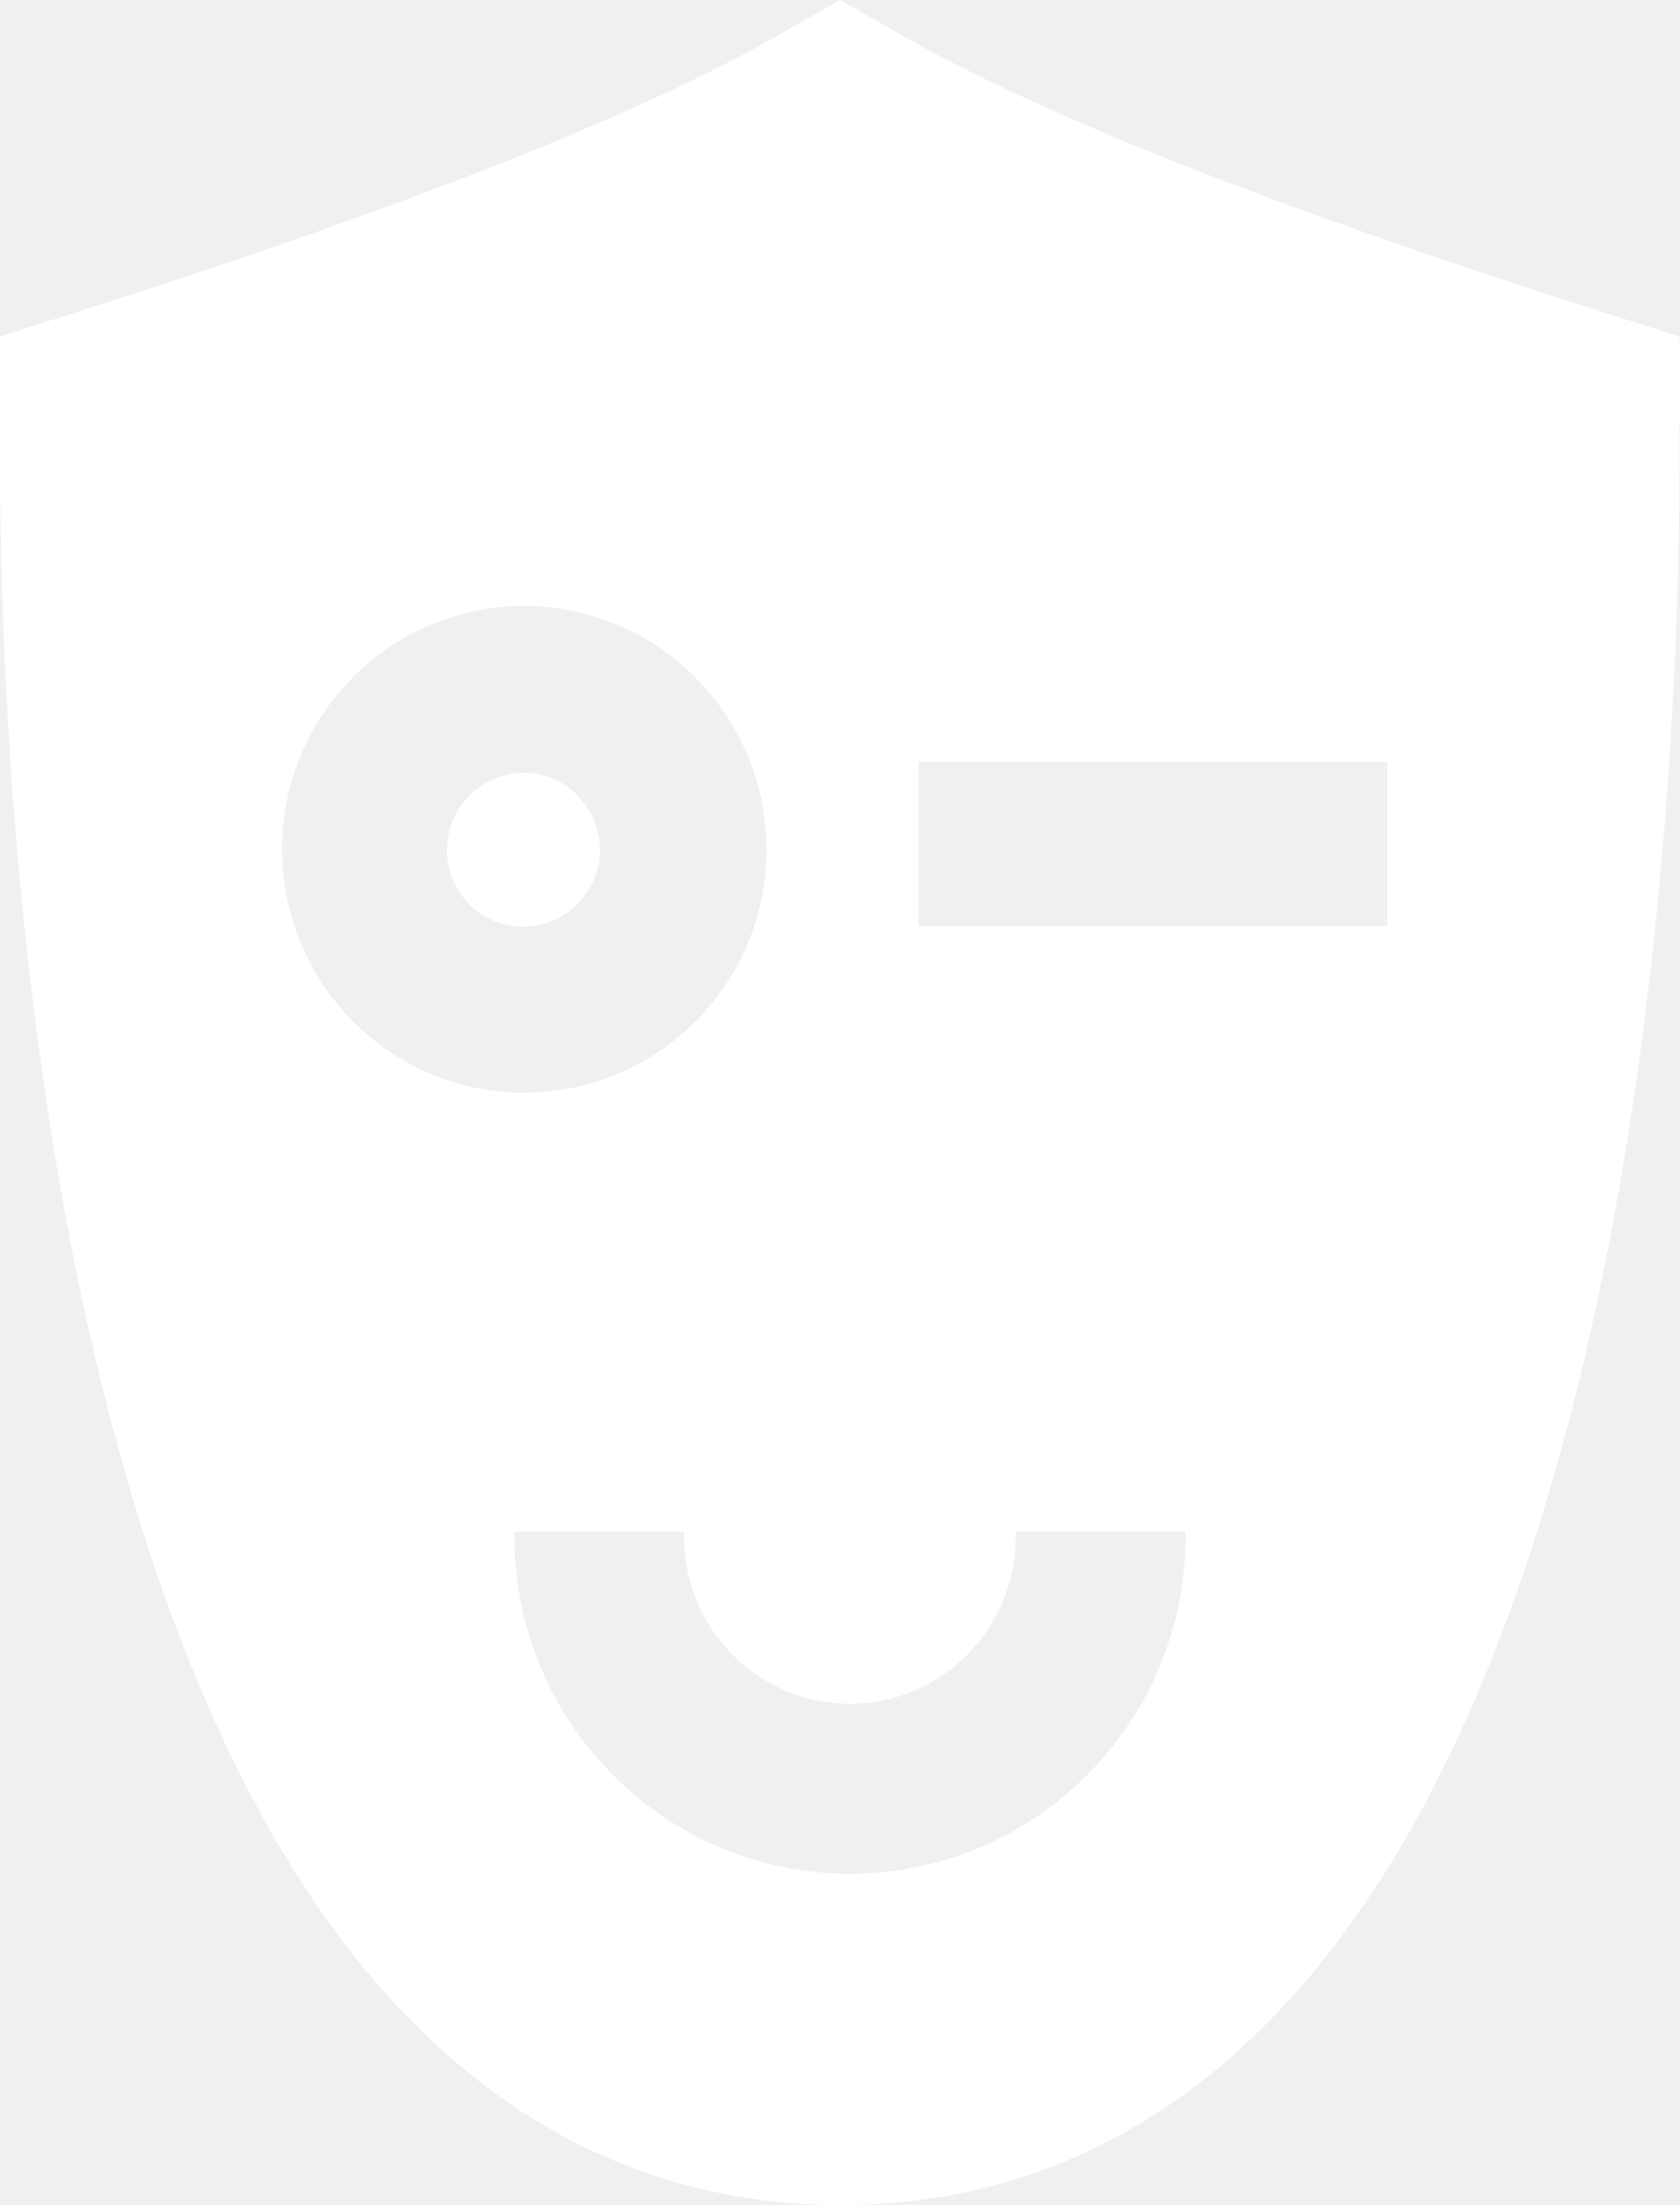
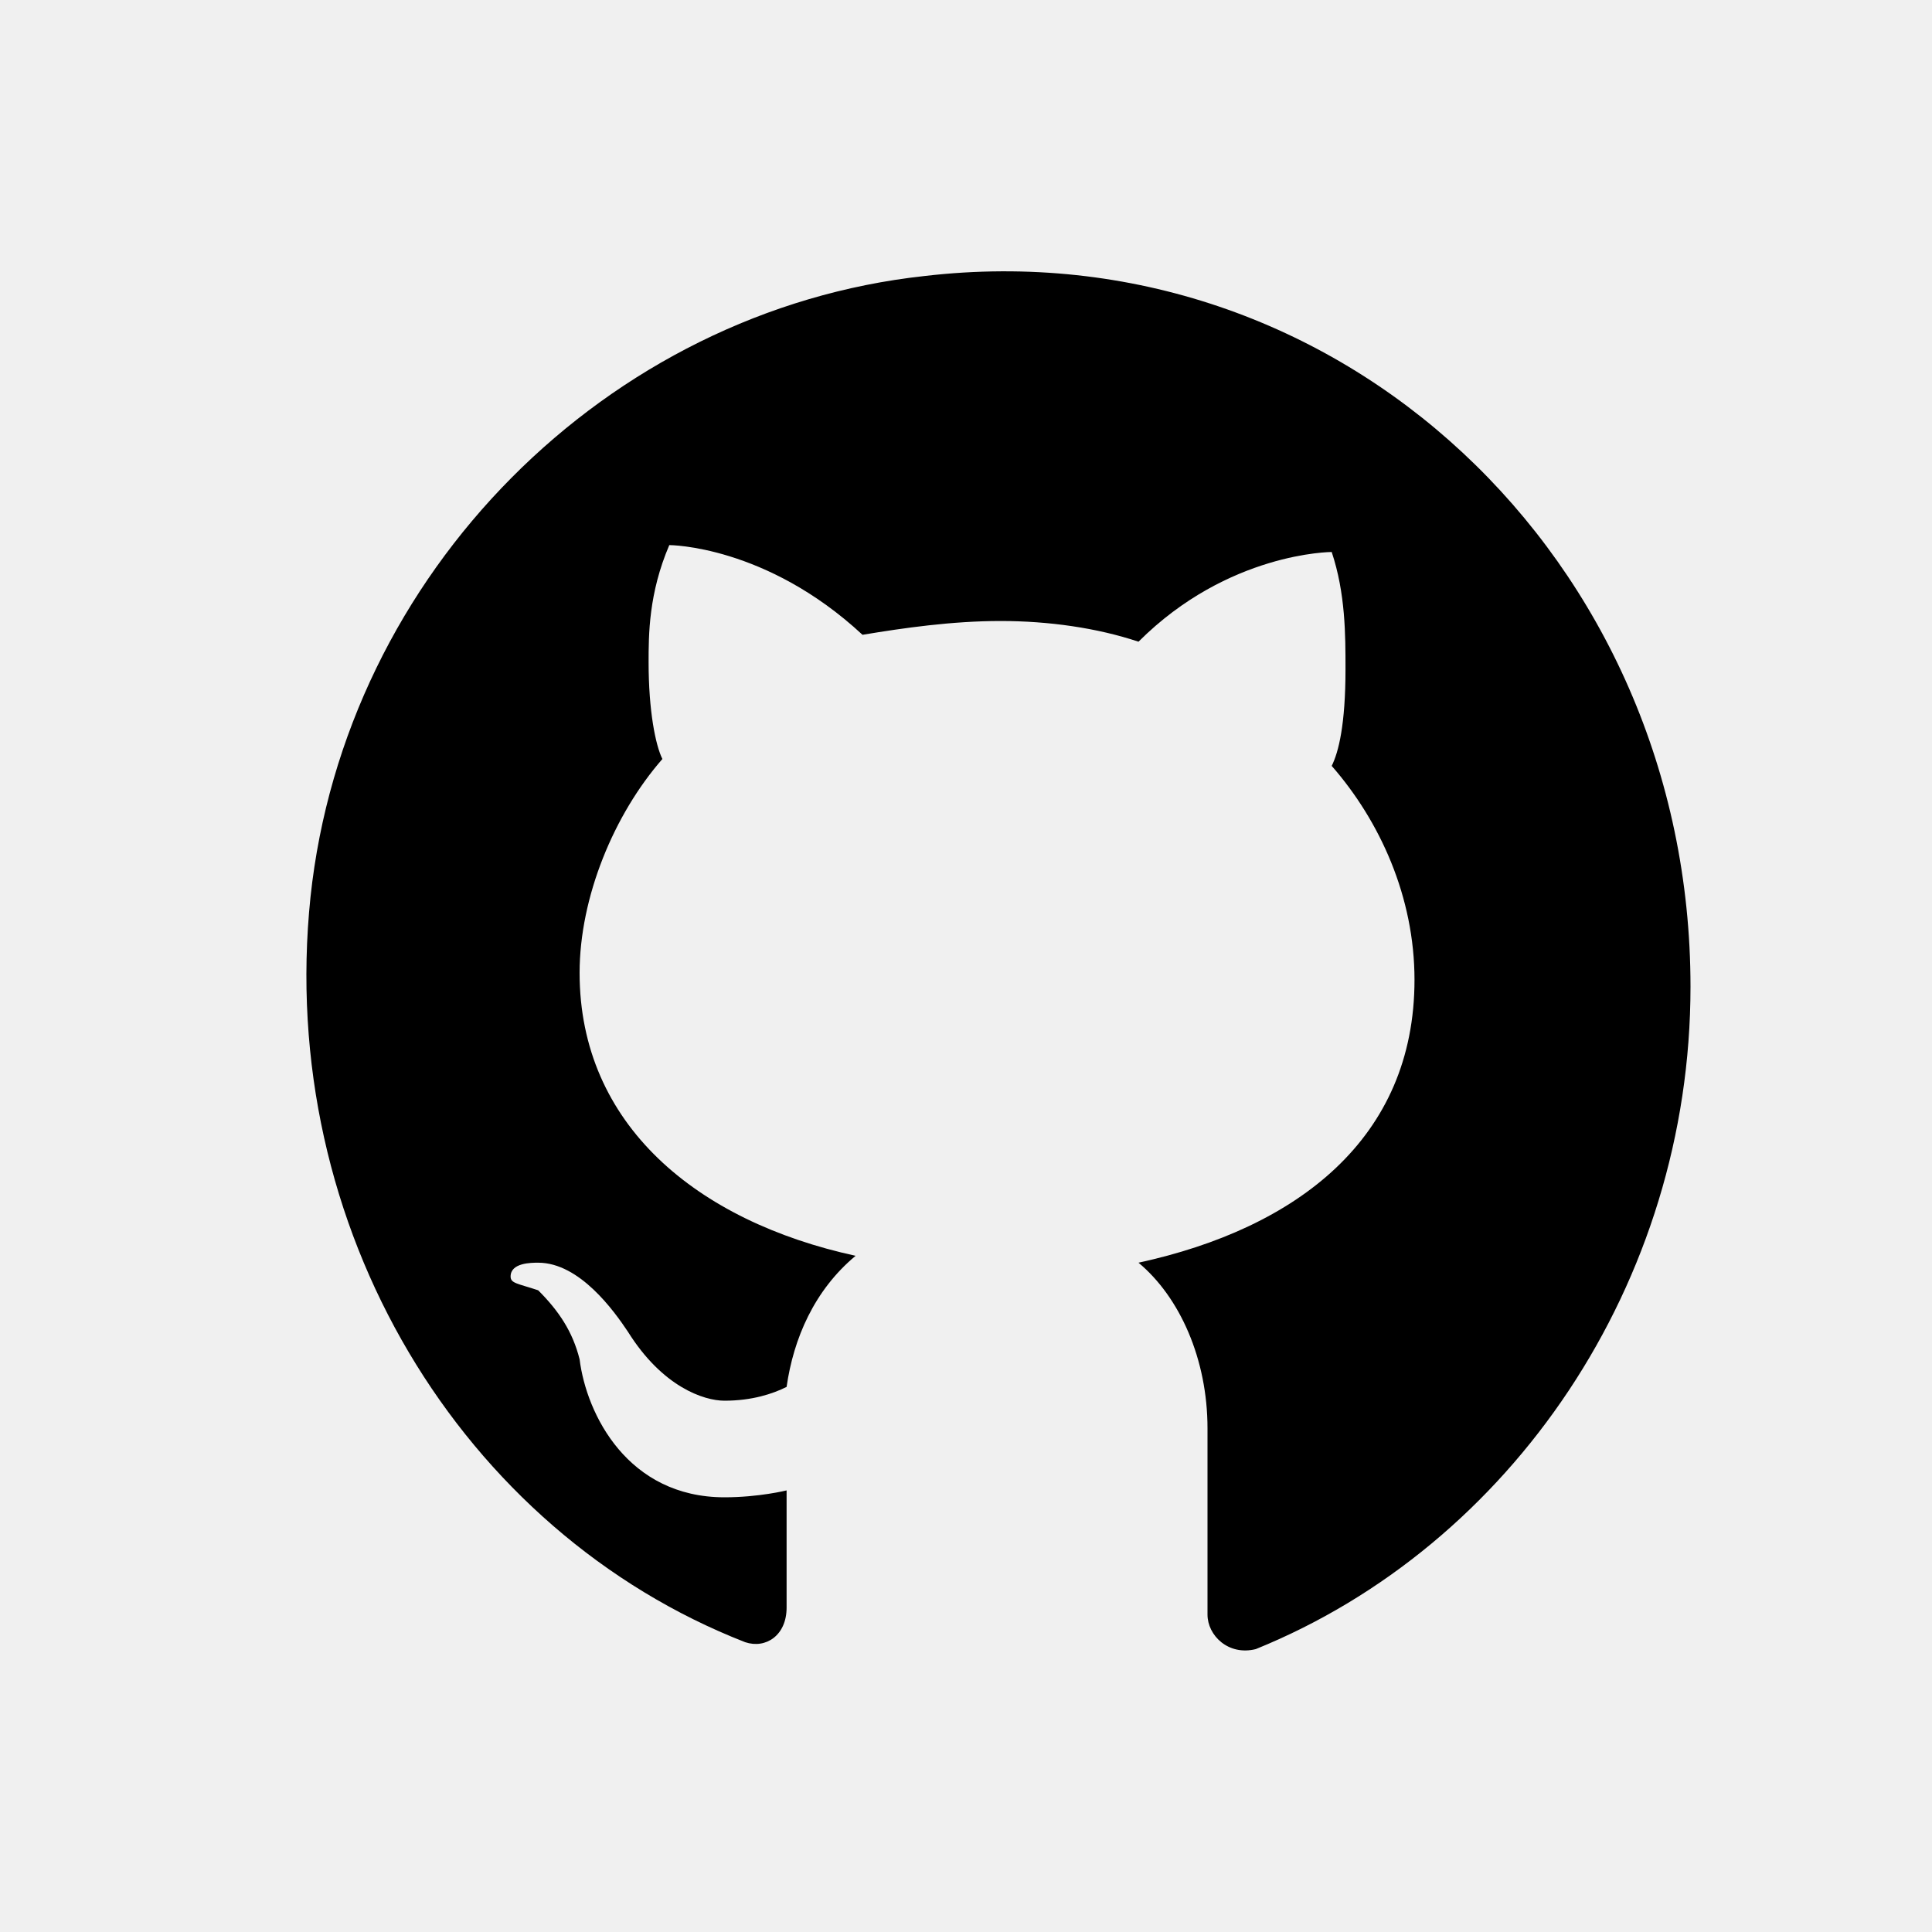
- <svg xmlns="http://www.w3.org/2000/svg" width="16" height="21" viewBox="0 0 16 21" fill="none">
-   <path fill-rule="evenodd" clip-rule="evenodd" d="M5.714 8.089C5.709 7.685 5.382 7.357 4.982 7.36C4.58 7.365 4.258 7.693 4.258 8.097C4.258 8.501 4.582 8.826 4.982 8.826H4.99C5.392 8.821 5.714 8.493 5.714 8.089Z" fill="white" />
-   <path fill-rule="evenodd" clip-rule="evenodd" d="M16 4.053V3.206L15.234 2.962C12.082 1.955 9.898 1.088 8.554 0.316L8.004 0L7.453 0.313C6.941 0.604 5.382 1.49 0.769 2.96L0.001 3.205V4.051C-0.019 6.675 0.208 15.526 3.939 19.268C5.082 20.415 6.447 20.997 7.998 21H8.008C9.555 21 10.918 20.421 12.059 19.278C15.79 15.542 16.017 6.679 15.997 4.051L16 4.053ZM2.687 8.1C2.679 6.82 3.707 5.778 4.982 5.771H4.995C6.268 5.775 7.301 6.812 7.301 8.097C7.298 9.369 6.271 10.398 5.006 10.407C3.732 10.415 2.695 9.381 2.687 8.101V8.1ZM11.293 14.63C11.293 16.407 9.859 17.845 8.095 17.845C6.331 17.845 4.9 16.404 4.9 14.63V14.587H6.516V14.638C6.516 15.515 7.224 16.227 8.098 16.227H8.101C8.973 16.223 9.678 15.508 9.675 14.63V14.587H11.291V14.63H11.293ZM13.213 8.821H8.749V7.255H13.213V8.821Z" fill="white" />
+ <svg xmlns="http://www.w3.org/2000/svg" version="1.1" id="Layer_1" x="0px" y="0px" width="28px" height="28px" viewBox="0 0 28 28" style="enable-background:new 0 0 28 28;" xml:space="preserve">
+   <path d="M13.4,4C8.8,4.5,5,8.3,4.5,13c-0.5,4.8,2.2,9.2,6.3,10.8c0.3,0.1,0.6-0.1,0.6-0.5v-1.7c0,0-0.4,0.1-0.9,0.1  c-1.4,0-2-1.2-2.1-2c-0.1-0.4-0.3-0.7-0.6-1c-0.3-0.1-0.4-0.1-0.4-0.2c0-0.2,0.3-0.2,0.4-0.2c0.6,0,1.1,0.7,1.3,1  c0.5,0.8,1.1,1,1.4,1c0.4,0,0.7-0.1,0.9-0.2c0.1-0.7,0.4-1.4,1-1.9c-2.3-0.5-4-1.9-4-4.1c0-1.1,0.5-2.3,1.2-3.1  c-0.1-0.2-0.2-0.7-0.2-1.4c0-0.4,0-1,0.3-1.7c0,0,1.4,0,2.8,1.3C13.1,9.1,13.8,9,14.5,9c0.7,0,1.4,0.1,2,0.3C17.8,8,19.3,8,19.3,8  c0.2,0.6,0.2,1.2,0.2,1.7c0,0.8-0.1,1.2-0.2,1.4c0.7,0.8,1.2,1.9,1.2,3.1c0,2.3-1.7,3.6-4,4.1c0.6,0.5,1,1.4,1,2.4v2.7  c0,0.3,0.3,0.6,0.7,0.5c3.7-1.5,6.3-5.3,6.3-9.6C24.5,8.1,19.4,3.3,13.4,4z" />
</svg>
